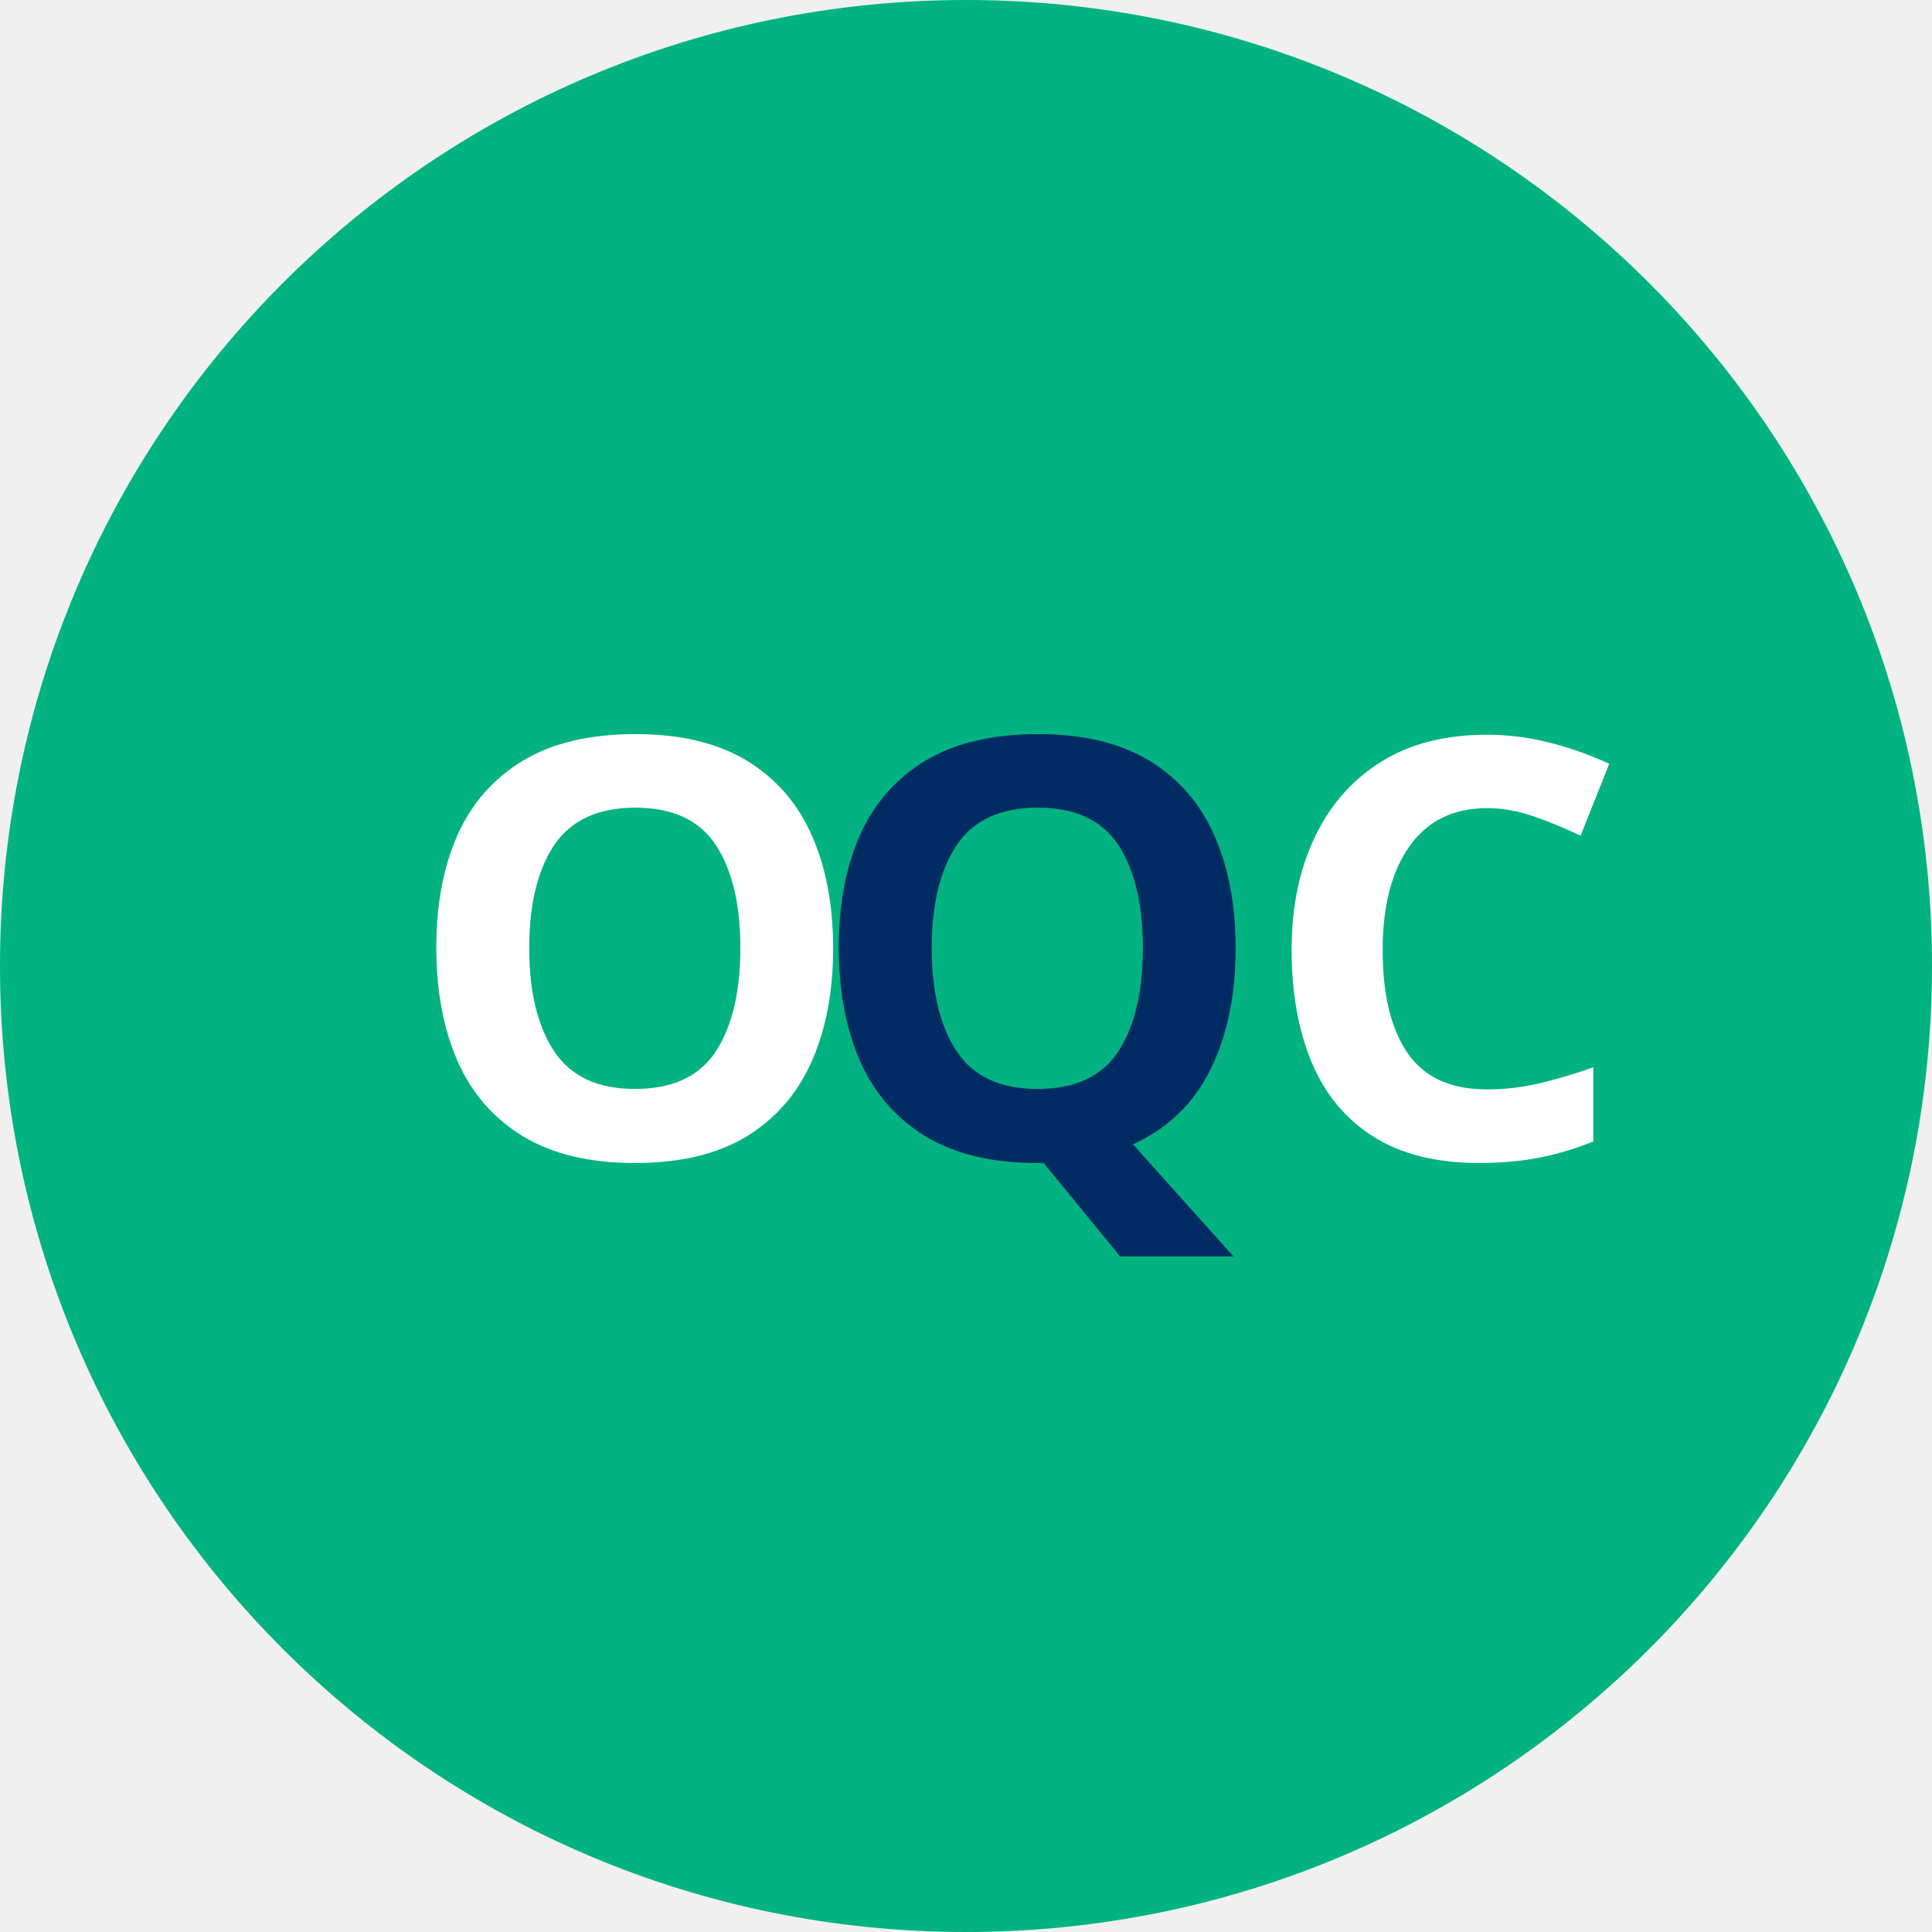
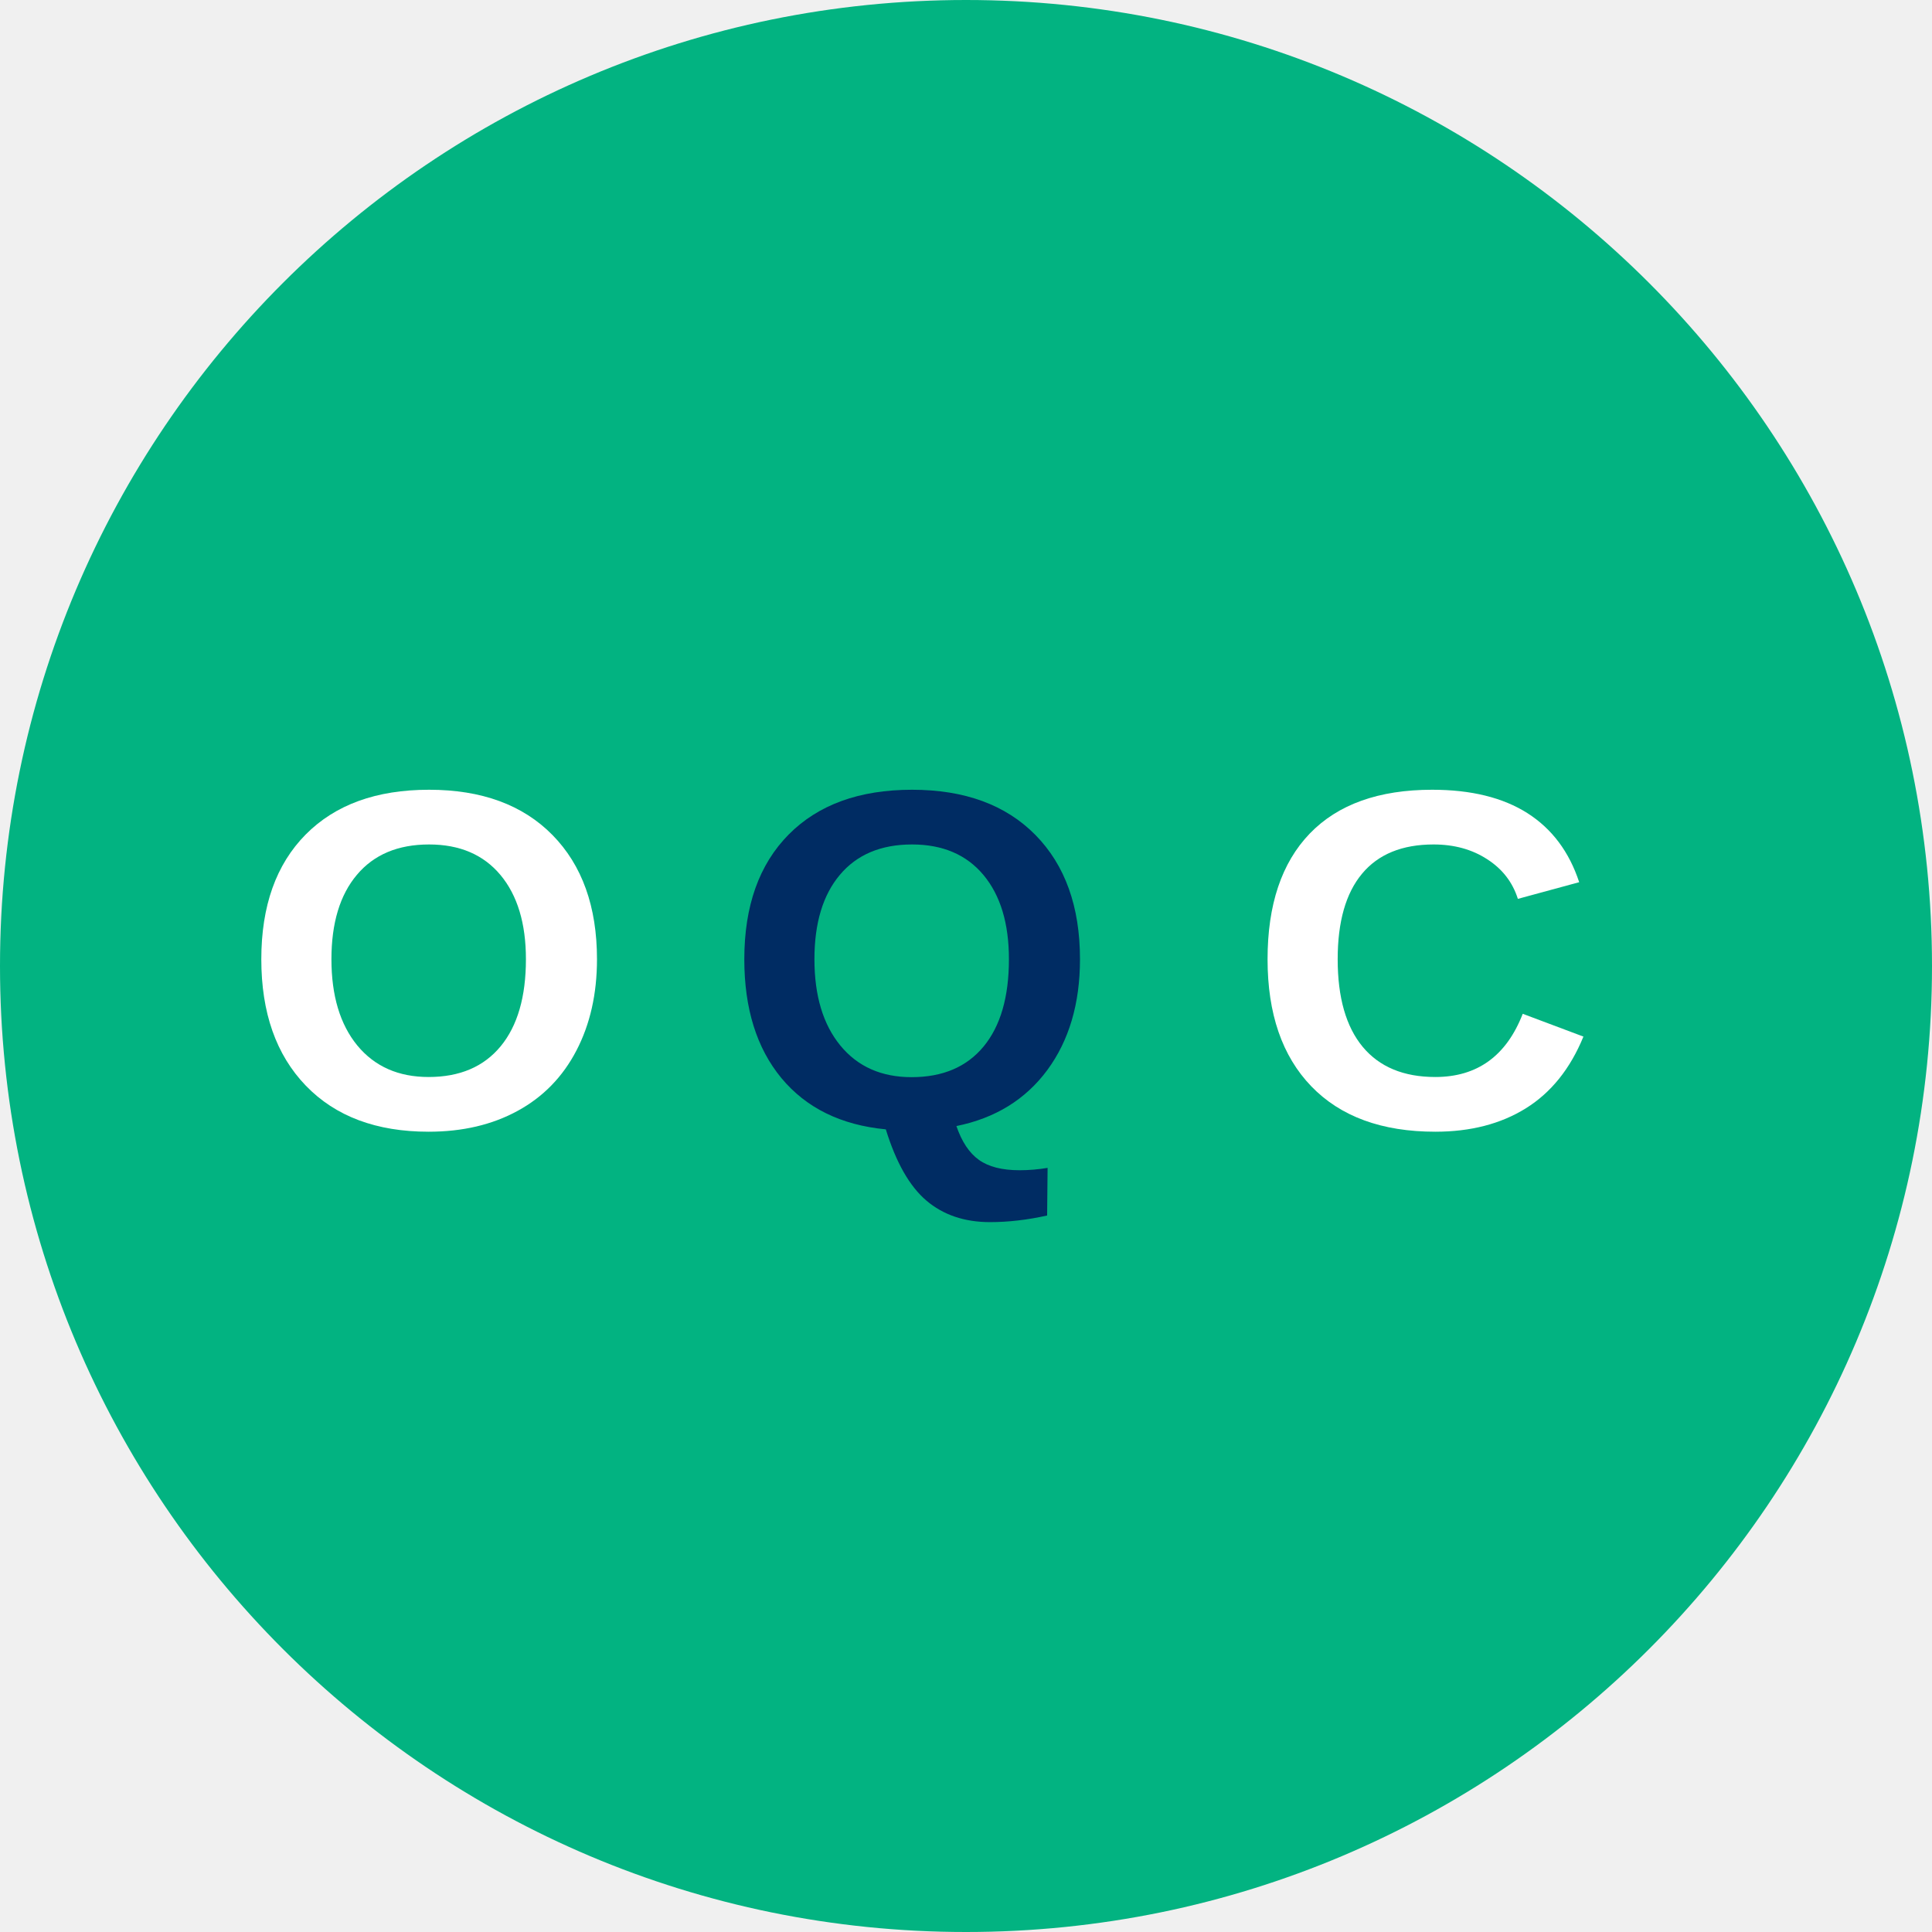
<svg xmlns="http://www.w3.org/2000/svg" viewBox="0 0 192 192" fill="none">
  <circle cx="96" cy="96" r="96" fill="#02B381" />
-   <text x="40" y="115" font-family="Gotham, 'Arial Black', sans-serif" font-size="58" font-weight="900" fill="white">O</text>
-   <text x="80" y="115" font-family="Gotham, 'Arial Black', sans-serif" font-size="58" font-weight="900" fill="#002C63">Q</text>
-   <text x="125" y="115" font-family="Gotham, 'Arial Black', sans-serif" font-size="58" font-weight="900" fill="white">C</text>
+   <text x="24" y="112" font-family="Gotham, 'Arial Black', Arial, sans-serif" font-size="48" font-weight="900" fill="white">O</text>
+   <text x="72" y="112" font-family="Gotham, 'Arial Black', Arial, sans-serif" font-size="48" font-weight="900" fill="#002C63">Q</text>
+   <text x="124" y="112" font-family="Gotham, 'Arial Black', Arial, sans-serif" font-size="48" font-weight="900" fill="white">C</text>
</svg>
